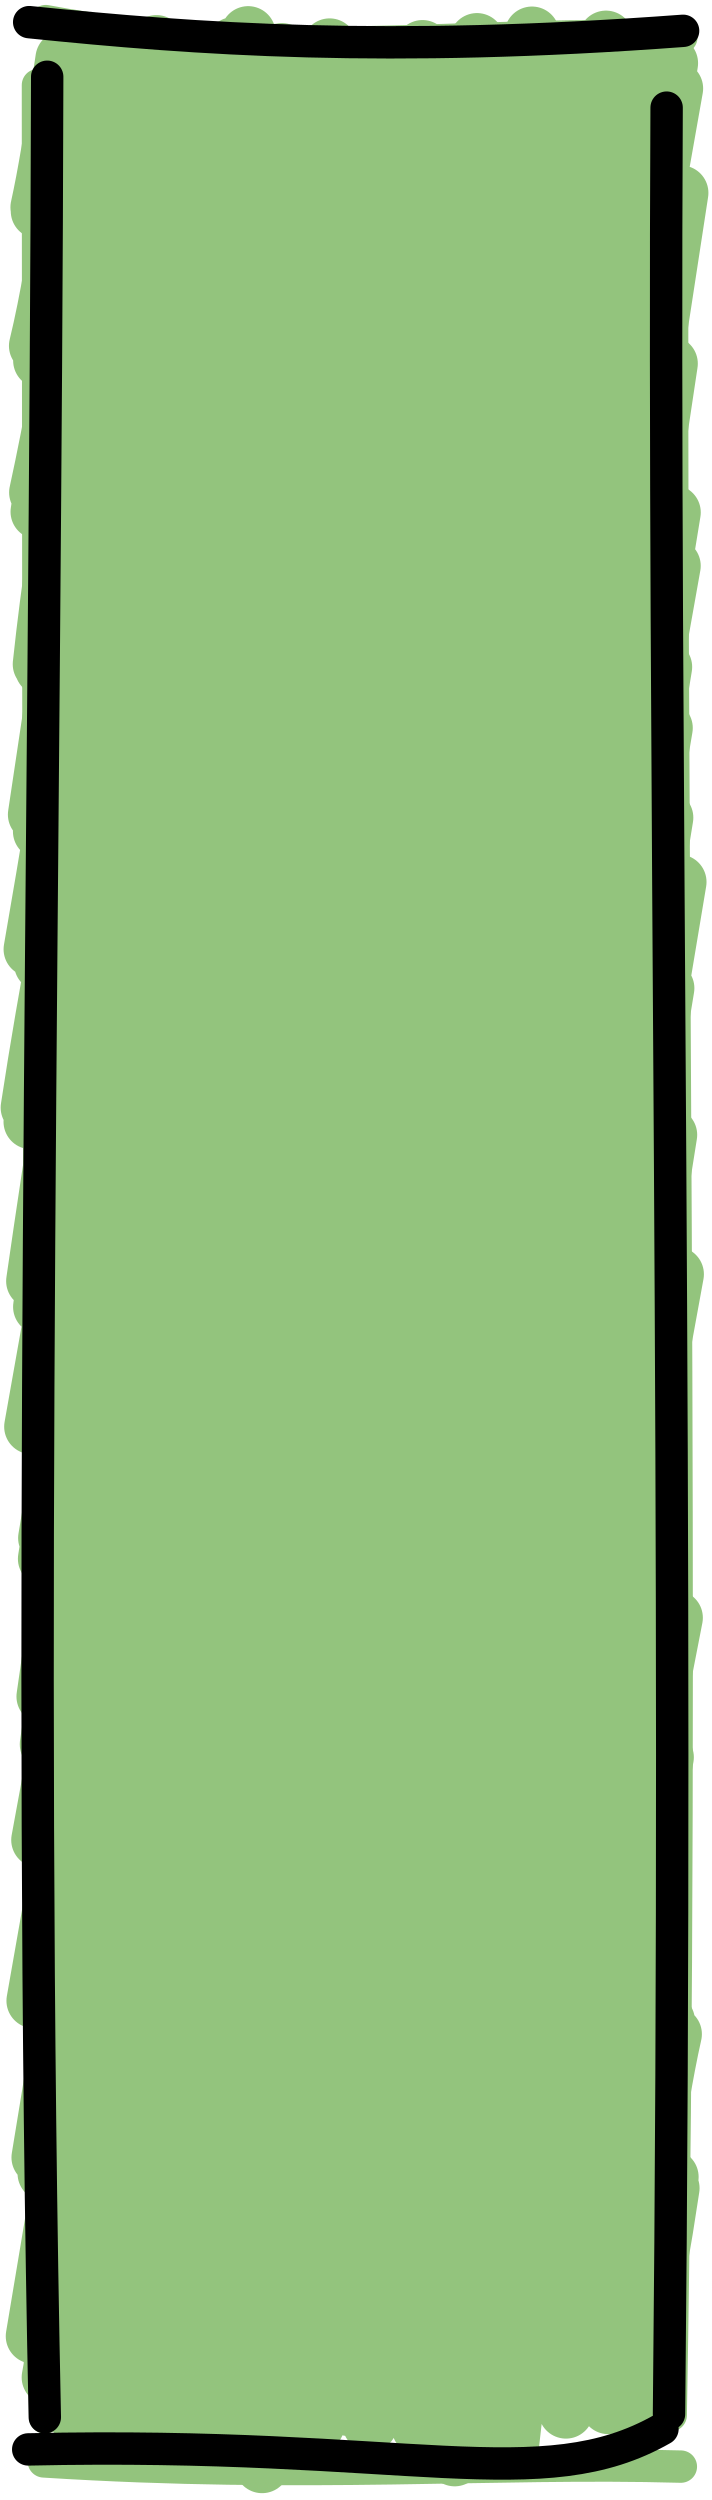
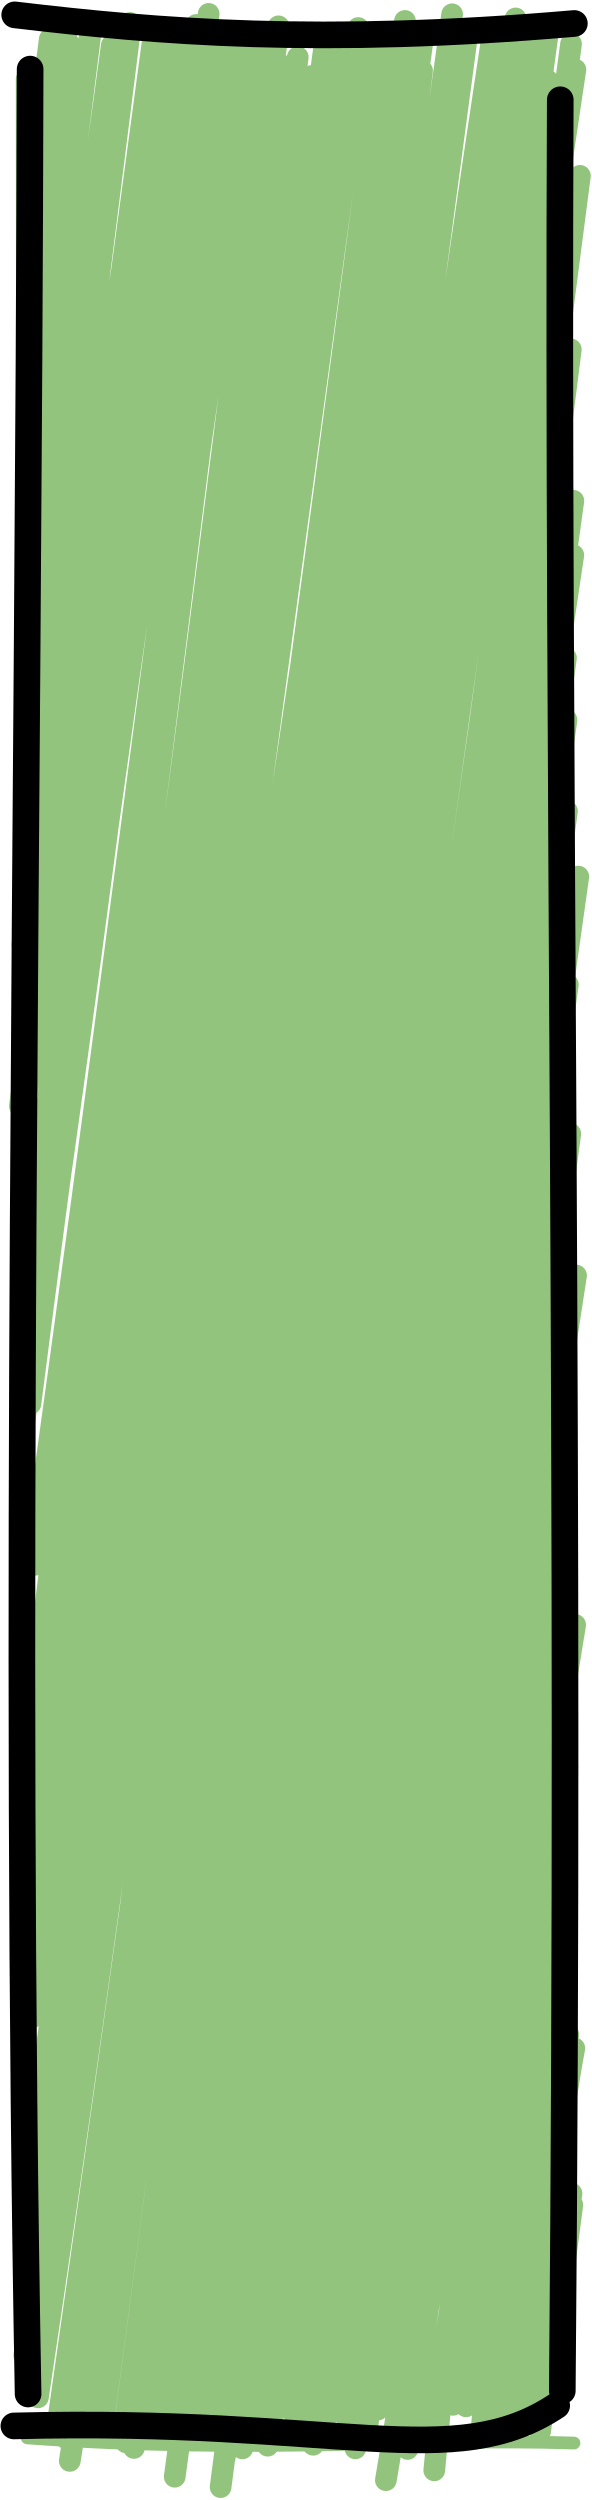
- <svg xmlns="http://www.w3.org/2000/svg" width="101" height="355" viewBox="0 0 101 355" fill="none">
-   <path d="M5.433 29.983C7.043 22.353 7.744 15.346 8.983 9.155M5.386 29.434C6.4 24.826 7.292 19.488 8.937 8.308M5.176 49.109C8.353 36.03 10.398 16.735 11.845 6.577M5.771 51.208C7.472 38.565 10.118 24.408 12.374 9.18M5.199 69.93C9.433 50.61 13.275 23.518 15.876 6.191M5.402 72.671C8.077 54.627 10.423 38.858 15.524 8.121M6.002 94.88C9.615 72.029 11.003 54.273 19.099 13.241M5.714 94.32C8.155 71.431 12.066 54.248 19.206 9.186M5.026 115.67C9.268 87.307 12.867 62.724 22.219 6.047M5.742 118.068C9.961 88.117 14.777 57.181 22.155 7.461M4.414 134.797C8.973 108.819 14.012 74.041 26.305 13.06M5.9 136.865C10.368 108.832 14.103 82.854 26.029 8.346M4 157.281C9.168 123.188 16.953 92.439 29.271 9.031M4.404 159.287C11.421 121.681 18.422 79.285 28.84 14.456M5.763 185.576C15.745 112.039 24.944 51.177 32.66 11.721M4.777 181.92C10.566 141.698 16.737 107.293 33.19 6.321M4.498 202.591C17.027 132.985 27.776 57.362 35.241 4.777M5.738 198.861C16.45 128.264 27.649 63.895 37.364 8.084M6.448 221.345C14.119 173.711 18.291 140.708 40.221 13.334M6.479 218.399C17.009 155.73 26.98 87.537 40.02 7.181M6.712 247.684C20.702 152.529 32.705 73.125 42.222 8.757M6.243 240.907C16.753 167.346 28.847 91.798 43.64 9.174M7.139 269.258C16.146 191.262 29.386 127.435 46.805 6.515M5.499 261.28C19.191 187.569 31.425 107.474 46.172 7.779M6.116 284.499C16.643 229.535 26.064 169.37 48.979 11.914M4.821 284.113C19.265 202.467 32.304 121.6 49.992 10.818M6.398 308.639C16.4 227.336 31.903 152.161 52.212 13.465M5.534 306.36C16.222 240.608 26.828 183.134 54.297 9.884M6.204 324.571C17.931 250.505 29.998 170.236 57.64 13.883M4.722 331.74C22.729 224.546 39.677 118.635 57.771 8.439M7.197 334.704C19.889 256.129 34.908 165.677 59.992 6.751M6.982 337.588C19.123 269.451 31.214 190.864 60.721 8.669M11.744 343.374C26.976 232.506 43.272 131.328 65.5 14.387M10.065 342.365C31.588 215.347 52.262 86.211 64.146 9.081M12.252 346.463C26.313 273.188 37.702 199.876 66.92 10.276M13.091 343.499C29.371 239.257 46.382 141.53 67.731 5.761M16.521 339.544C37.056 222.036 57.081 105.089 70.56 12.712M17.59 342.409C32.185 249.035 47.317 155.593 70.788 7.586M21.551 343.872C37.316 229.983 54.957 123.238 75.487 8.19M21.071 343.38C41.265 213.964 60.857 93.816 75.541 4.833M22.869 344.657C36.729 262.8 48.874 190.496 76.835 7.156M24.809 341.661C35.428 271.999 47.005 204.161 77.912 8.433M28.217 338.958C40.602 257.481 54.934 165.185 83.129 13.97M27.687 340.895C47.777 217.446 66.739 94.121 82.189 7.91M29.622 348.674C46.001 246.338 62.707 140.465 86.048 5.412M30.283 341.169C46.162 251.645 60.202 158.726 85.698 11.373M35.664 339.855C45.283 278.488 58.168 205.326 87.707 9.012M33.411 342.241C49.753 250.773 64.076 157.873 89.165 7.86M37.217 350.125C56.088 226.29 77.48 96.774 91.45 14.157M37.913 345.996C50.211 260.763 64.513 173.082 91.372 7.499M40.813 344.719C58.943 231.403 78.588 110.028 95.94 12.562M42.296 342.328C58.953 236.124 75.535 133.383 95.221 8.968M45.011 344.339C65.417 225.754 83.901 111.174 96.689 27.392M44.996 340.497C59.039 248.942 74.177 157.25 94.976 30.493M49.515 342.016C67.799 224.11 86.424 112.17 94.251 56.907M48.184 339.114C66.166 228.731 85.527 117.041 95.184 51.632M52.796 336.915C64.617 259.499 78.344 176.987 95.598 80.35M52.537 344.209C62.886 279.678 72.52 213.783 95.603 72.764M55.556 335.844C68.713 274.284 78.517 196.93 94.468 103.37M55.557 339.724C63.438 290.26 71.182 236.373 94.381 94.706M59.522 344.713C70.606 272.734 82.187 211.006 96.421 125.243M58.145 341.935C70.445 263.541 83.35 185.246 94.547 116.106M63.219 339.307C68.706 305.862 77.028 258.103 93.969 135.034M61.202 343.505C72.218 274.253 83.36 209.424 94.696 140.322M64.568 349.154C73.522 305.251 77.755 258.62 93.131 161.753M65.937 343.667C74.342 290.901 81.997 243.984 95.095 161.149M67.572 337.843C76.767 284.71 87.295 229.186 96.049 180.942M68.165 344.794C78.952 282.668 89.073 222.248 94.002 186.516M72.579 347.784C78.794 291.256 85.966 248.294 93.122 211.354M71.985 341.929C80.632 298.655 88.276 250.393 93.881 206.883M77.842 338.846C81.138 310.084 86.548 277.536 95.9 229.721M75.678 338.634C80.432 307.749 85.083 282.674 94.703 228.806M80.366 342.378C83.125 317.782 87.125 298.805 94.133 249.845M79.827 337.8C85.596 305.332 90.221 273.369 94.62 249.533M83.625 339.668C87.255 314.133 92.478 289.313 93.416 270.13M83.44 339.344C86.621 319.146 89.495 300.661 94.359 270.217M87.064 338.416C90.574 321.195 93.332 299.54 95.763 288.846M86.375 341.742C88.766 330.426 89.939 318.044 94.775 286.946M89.439 340.746C91.273 332.674 92.875 327.878 95.433 310.72M90.112 342.303C91.897 329.261 94.025 315.671 95.3 309.125" stroke="#93C47D" stroke-width="7.811" stroke-linecap="round" />
-   <path d="M6.497 3C38.434 9.032 68.194 4.143 96.745 5.304M95.531 14.311C94.96 117.542 97.266 227.63 95.242 342.963M96.681 350.259C69.979 349.506 43.833 351.906 6.22 349.519M6.415 343.27C5.601 233.508 5.434 131.093 5.39 12.083" stroke="#93C47D" stroke-width="4.6" stroke-linecap="round" />
-   <path d="M4.143 3.144C27.988 5.582 54.772 7.523 97 4.376M94.66 15.284C94.155 110.161 96.376 210.654 94.999 342.801M94.07 344.907C76.915 354.705 58.164 346.605 4.006 347.818M6.364 343.254C3.985 230.946 6.453 120.738 6.702 10.899" stroke="black" stroke-width="4.6" stroke-linecap="round" />
+ <svg xmlns="http://www.w3.org/2000/svg" width="213" height="901" viewBox="0 0 213 901" fill="none">
+   <path d="M10.411 5.352C79.981 20.552 144.805 8.231 207 11.159M204.355 33.855C203.111 294.009 208.133 571.438 203.726 862.09M206.859 880.476C148.695 878.578 91.741 884.626 9.808 878.61M10.233 862.862C8.459 586.253 8.096 328.159 8 28.241" stroke="#93C47D" stroke-width="4.6" stroke-linecap="round" />
+   <path d="M10.297 70.057C13.802 50.365 15.329 32.28 18.026 16.301M10.193 68.642C12.401 56.746 14.344 42.97 17.925 14.115M9.737 119.424C16.654 85.666 21.107 35.865 24.257 9.646M11.033 124.842C14.736 92.209 20.497 55.669 25.41 16.365M9.787 173.164C19.006 123.298 27.371 53.371 33.035 8.649M10.229 180.237C16.054 133.667 21.161 92.964 32.27 13.632M11.536 237.562C19.401 178.581 22.425 132.751 40.052 26.846M10.907 236.115C16.223 177.038 24.738 132.686 40.286 16.381M9.41 291.221C18.647 218.014 26.484 154.565 46.847 8.279M10.968 297.41C20.155 220.104 30.643 140.258 46.707 11.928M8.077 340.588C18.004 273.538 28.976 183.774 55.744 26.38M11.313 345.925C21.043 273.57 29.174 206.52 55.144 14.211M7.176 398.62C18.428 310.624 35.38 231.26 62.201 15.979M8.056 403.797C23.334 306.734 38.58 197.309 61.264 29.981M11.015 471.651C32.751 281.849 52.781 124.761 69.582 22.924M8.867 462.214C21.474 358.4 34.909 269.6 70.734 8.987M8.26 515.568C35.541 335.911 58.947 140.724 75.202 5M10.961 505.939C34.284 323.725 58.671 157.587 79.825 13.536M12.506 563.971C29.21 441.027 38.292 355.844 86.045 27.087M12.574 556.368C35.502 394.618 57.212 218.609 85.607 11.205M13.08 631.954C43.543 386.355 69.679 181.411 90.401 15.272M12.06 614.464C34.945 424.598 61.278 229.604 93.49 16.349M14.01 687.639C33.624 486.327 62.453 321.587 100.382 9.485M10.441 667.046C40.254 476.795 66.892 270.066 99.003 12.748M11.784 726.975C34.705 585.11 55.219 429.823 105.116 23.422M8.964 725.978C40.415 515.247 68.806 306.525 107.321 20.593M12.398 789.283C34.177 579.436 67.933 385.406 112.155 27.425M10.516 783.399C33.789 613.692 56.882 465.349 116.695 18.182M11.974 830.404C37.51 639.236 63.785 432.057 123.975 28.502M8.749 848.906C47.957 572.234 84.86 298.873 124.259 14.452M14.136 856.558C41.773 653.752 74.477 420.29 129.096 10.096M13.669 864.001C40.106 688.137 66.432 485.299 130.684 15.047M24.038 878.935C57.205 592.778 92.689 331.634 141.088 29.804M20.382 876.331C67.247 548.491 112.263 215.185 138.14 16.108M25.144 886.908C55.762 697.782 80.561 508.559 144.181 19.195M26.972 879.256C62.42 610.204 99.459 357.966 145.948 7.54M34.439 869.049C79.153 565.755 122.757 263.909 152.107 25.48M36.766 876.443C68.547 635.442 101.496 394.264 152.603 12.25M45.393 880.221C79.72 586.268 118.132 310.753 162.835 13.809M44.348 878.951C88.319 544.922 130.978 234.813 162.953 5.145M48.263 882.246C78.442 670.968 104.886 484.35 165.769 11.141M52.486 874.514C75.608 694.712 100.817 519.619 168.114 14.436M59.906 867.538C86.875 657.24 118.081 419.02 179.474 28.727M58.753 872.537C102.498 553.908 143.786 235.601 177.427 13.086M62.966 892.615C98.63 628.481 135.008 355.217 185.831 6.64M64.406 873.244C98.982 642.178 129.552 402.35 185.07 22.024M76.122 869.852C97.067 711.462 125.124 522.625 189.444 15.931M71.216 876.009C106.8 639.927 137.989 400.148 192.619 12.957M79.505 896.361C120.595 576.735 167.173 242.449 197.593 29.209M81.021 885.703C107.799 665.712 138.941 439.403 197.425 12.025M87.334 882.407C126.812 589.933 169.587 276.657 207.369 25.094M90.563 876.234C126.834 602.118 162.939 336.939 205.804 15.819M96.475 881.427C140.909 575.352 181.155 279.615 209 63.37M96.442 871.508C127.02 635.201 159.983 398.54 205.272 71.375M106.283 875.431C146.095 571.109 186.65 282.187 203.692 139.55M103.385 867.939C142.539 583.036 184.696 294.758 205.725 125.935M113.427 862.265C139.167 662.449 169.055 449.483 206.626 200.058M112.863 881.089C135.396 714.533 156.374 544.456 206.637 180.478M119.435 859.5C148.085 700.611 169.432 500.956 204.166 259.472M119.439 869.515C136.599 741.845 153.461 602.761 203.975 237.112M128.073 882.391C152.208 696.609 177.424 537.286 208.418 315.929M125.074 875.222C151.856 672.881 179.956 470.799 204.338 292.346M136.121 868.438C148.07 782.113 166.189 658.848 203.078 341.199M131.729 879.273C155.717 700.531 179.977 533.203 204.661 354.847M139.059 893.853C158.557 780.538 167.773 660.182 201.253 410.162M142.04 879.69C160.342 743.5 177.011 622.405 205.531 408.603M145.599 864.66C165.622 727.521 188.546 584.21 207.606 459.691M146.892 882.6C170.381 722.249 192.418 566.302 203.149 474.078M156.503 890.316C170.036 744.417 185.652 633.529 201.235 538.186M155.21 875.205C174.037 763.514 190.683 638.946 202.887 526.644M167.964 867.248C175.139 793.012 186.919 709.003 207.283 585.592M163.251 866.702C173.602 786.984 183.73 722.265 204.676 583.229M173.459 876.363C179.467 812.881 188.176 763.9 203.437 637.532M172.284 864.548C184.847 780.747 194.918 698.248 204.496 636.728M180.555 869.37C188.46 803.461 199.831 739.401 201.874 689.889M180.153 868.534C187.077 816.402 193.337 768.69 203.929 690.114M188.044 866.139C195.686 821.691 201.691 765.797 206.985 738.195M186.542 874.723C191.75 845.514 194.304 813.557 204.834 733.293M193.215 872.151C197.209 851.318 200.696 838.94 206.267 794.652M194.681 876.17C198.567 842.508 203.2 807.432 205.976 790.537" stroke="#93C47D" stroke-width="7.811" stroke-linecap="round" />
+   <path d="M5.299 5.352C57.095 11.499 115.273 16.391 207 8.457M201.918 35.959C200.821 275.152 205.644 528.506 202.653 861.66M200.636 866.971C163.371 891.672 122.642 871.251 5 874.309M10.123 862.803C4.956 579.662 10.315 301.816 10.858 24.904" stroke="black" stroke-width="9.6" stroke-linecap="round" />
</svg>
